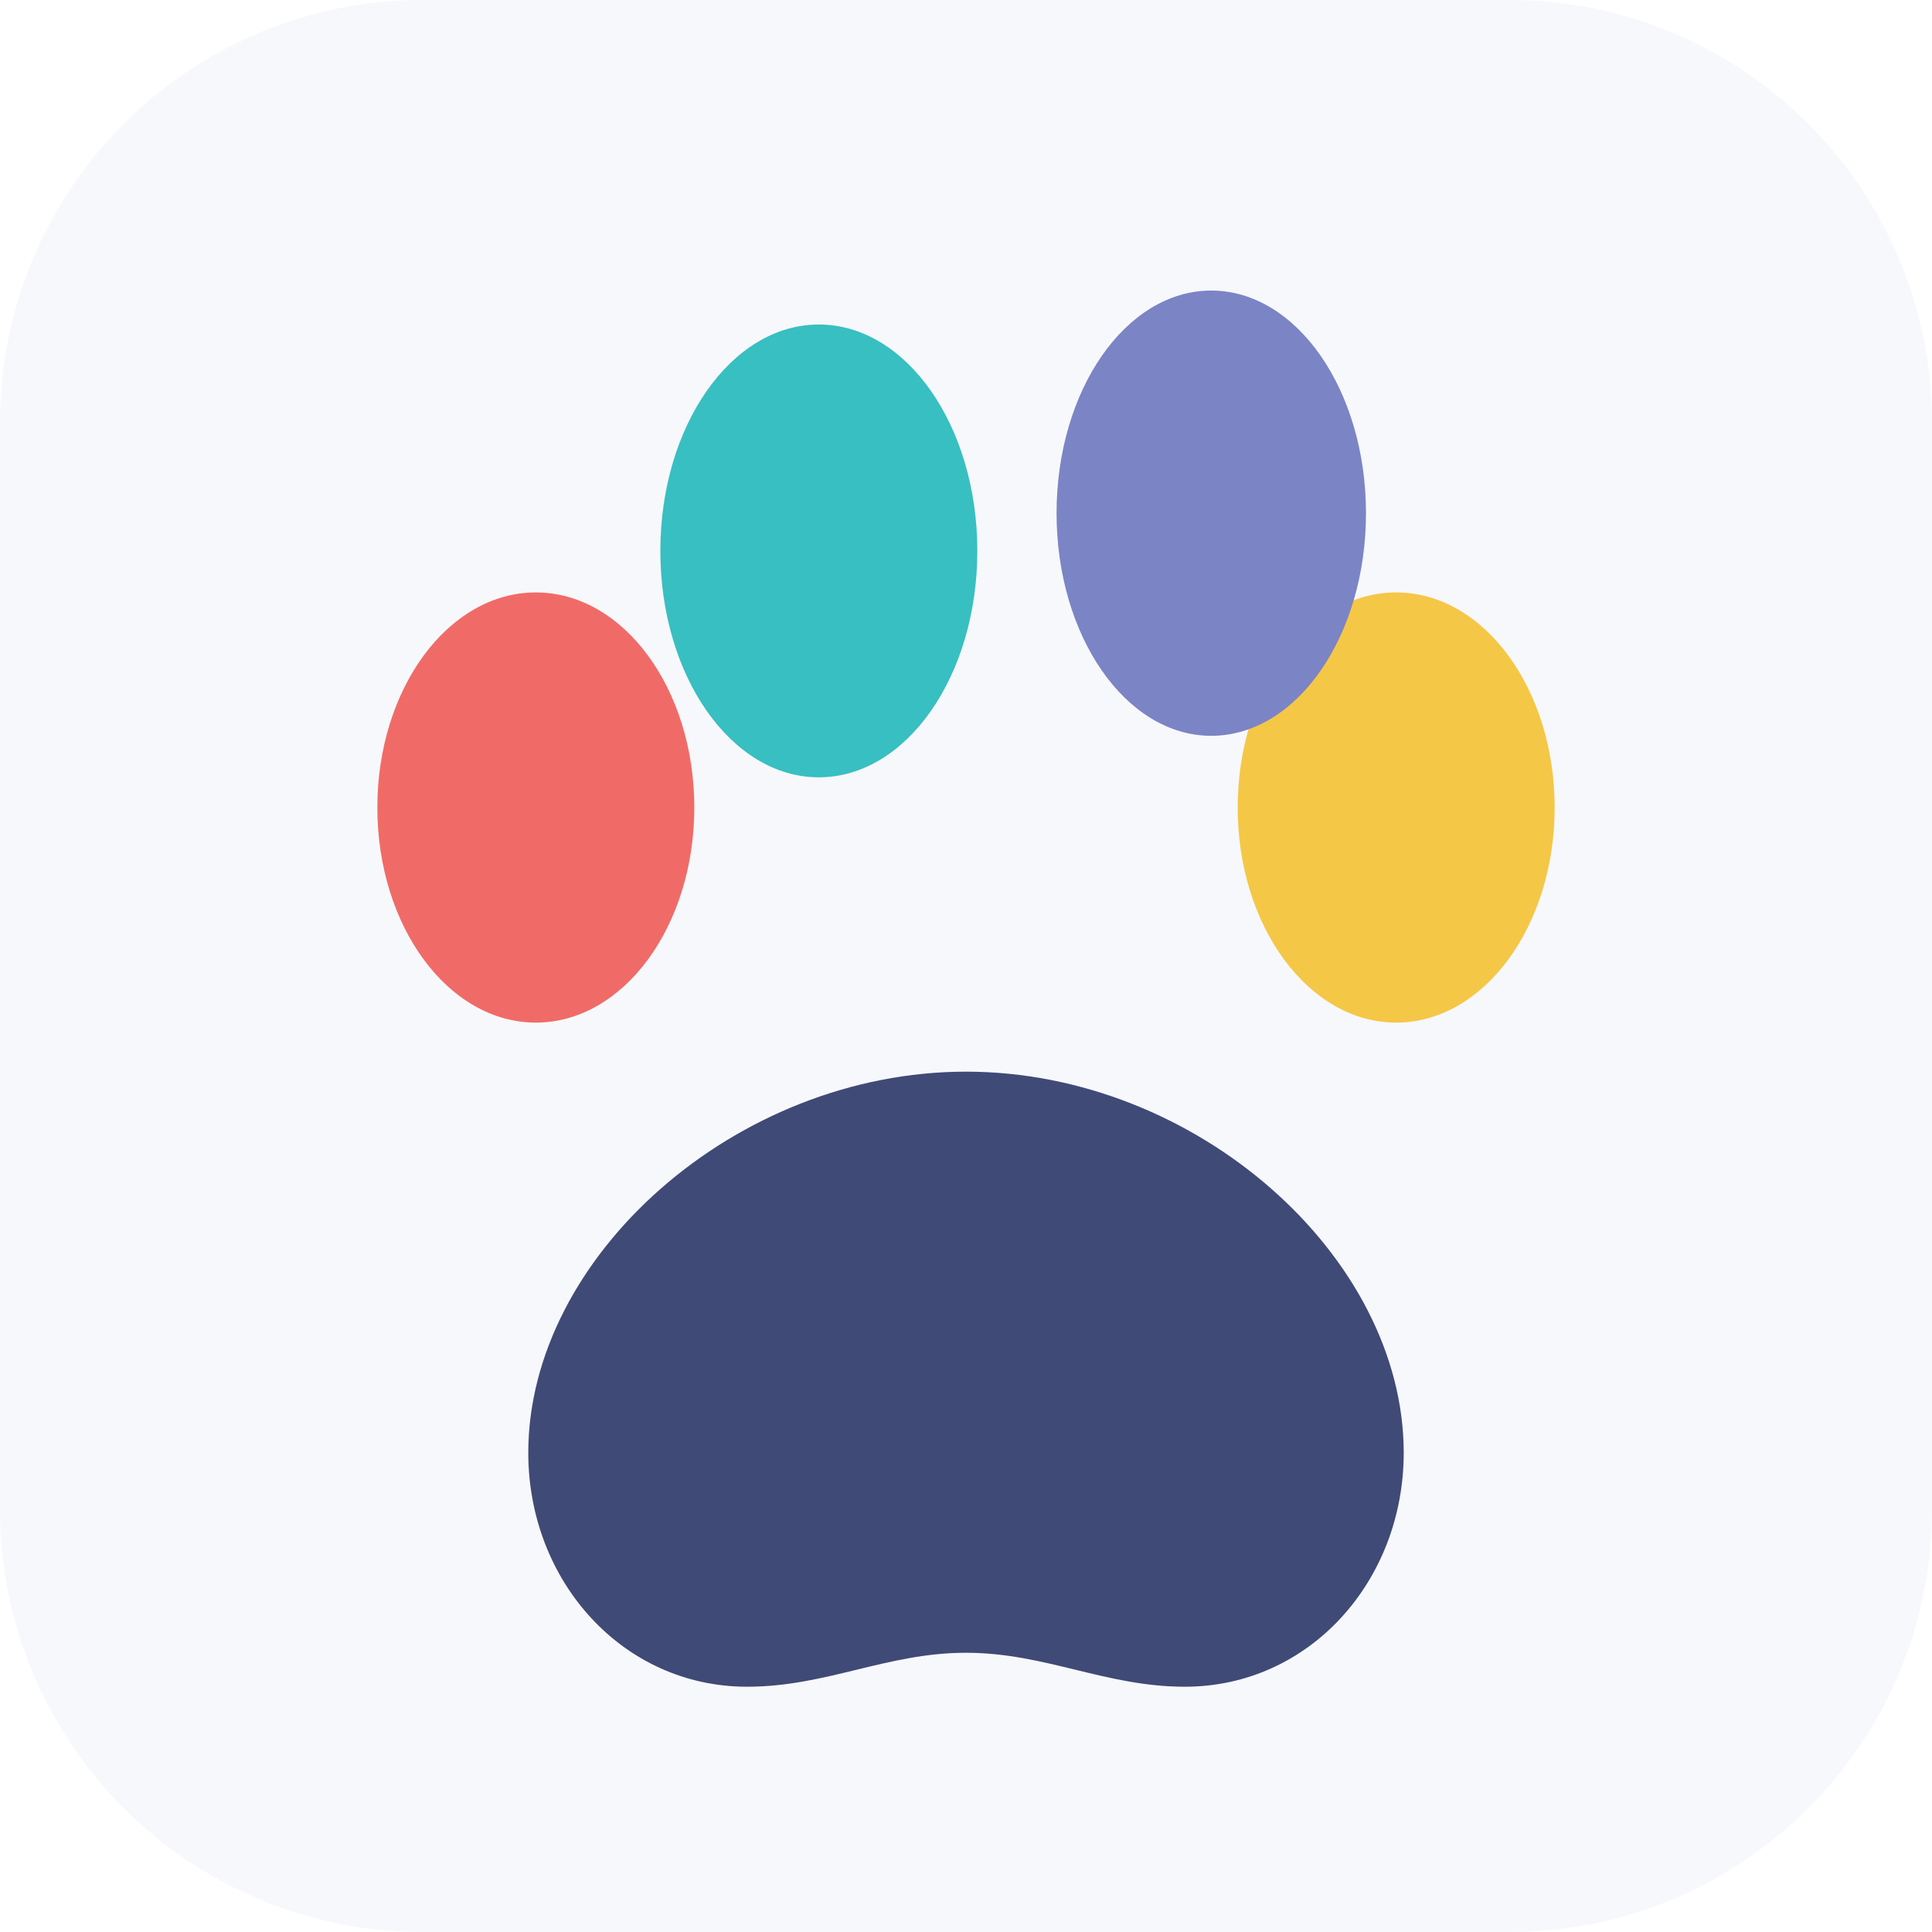
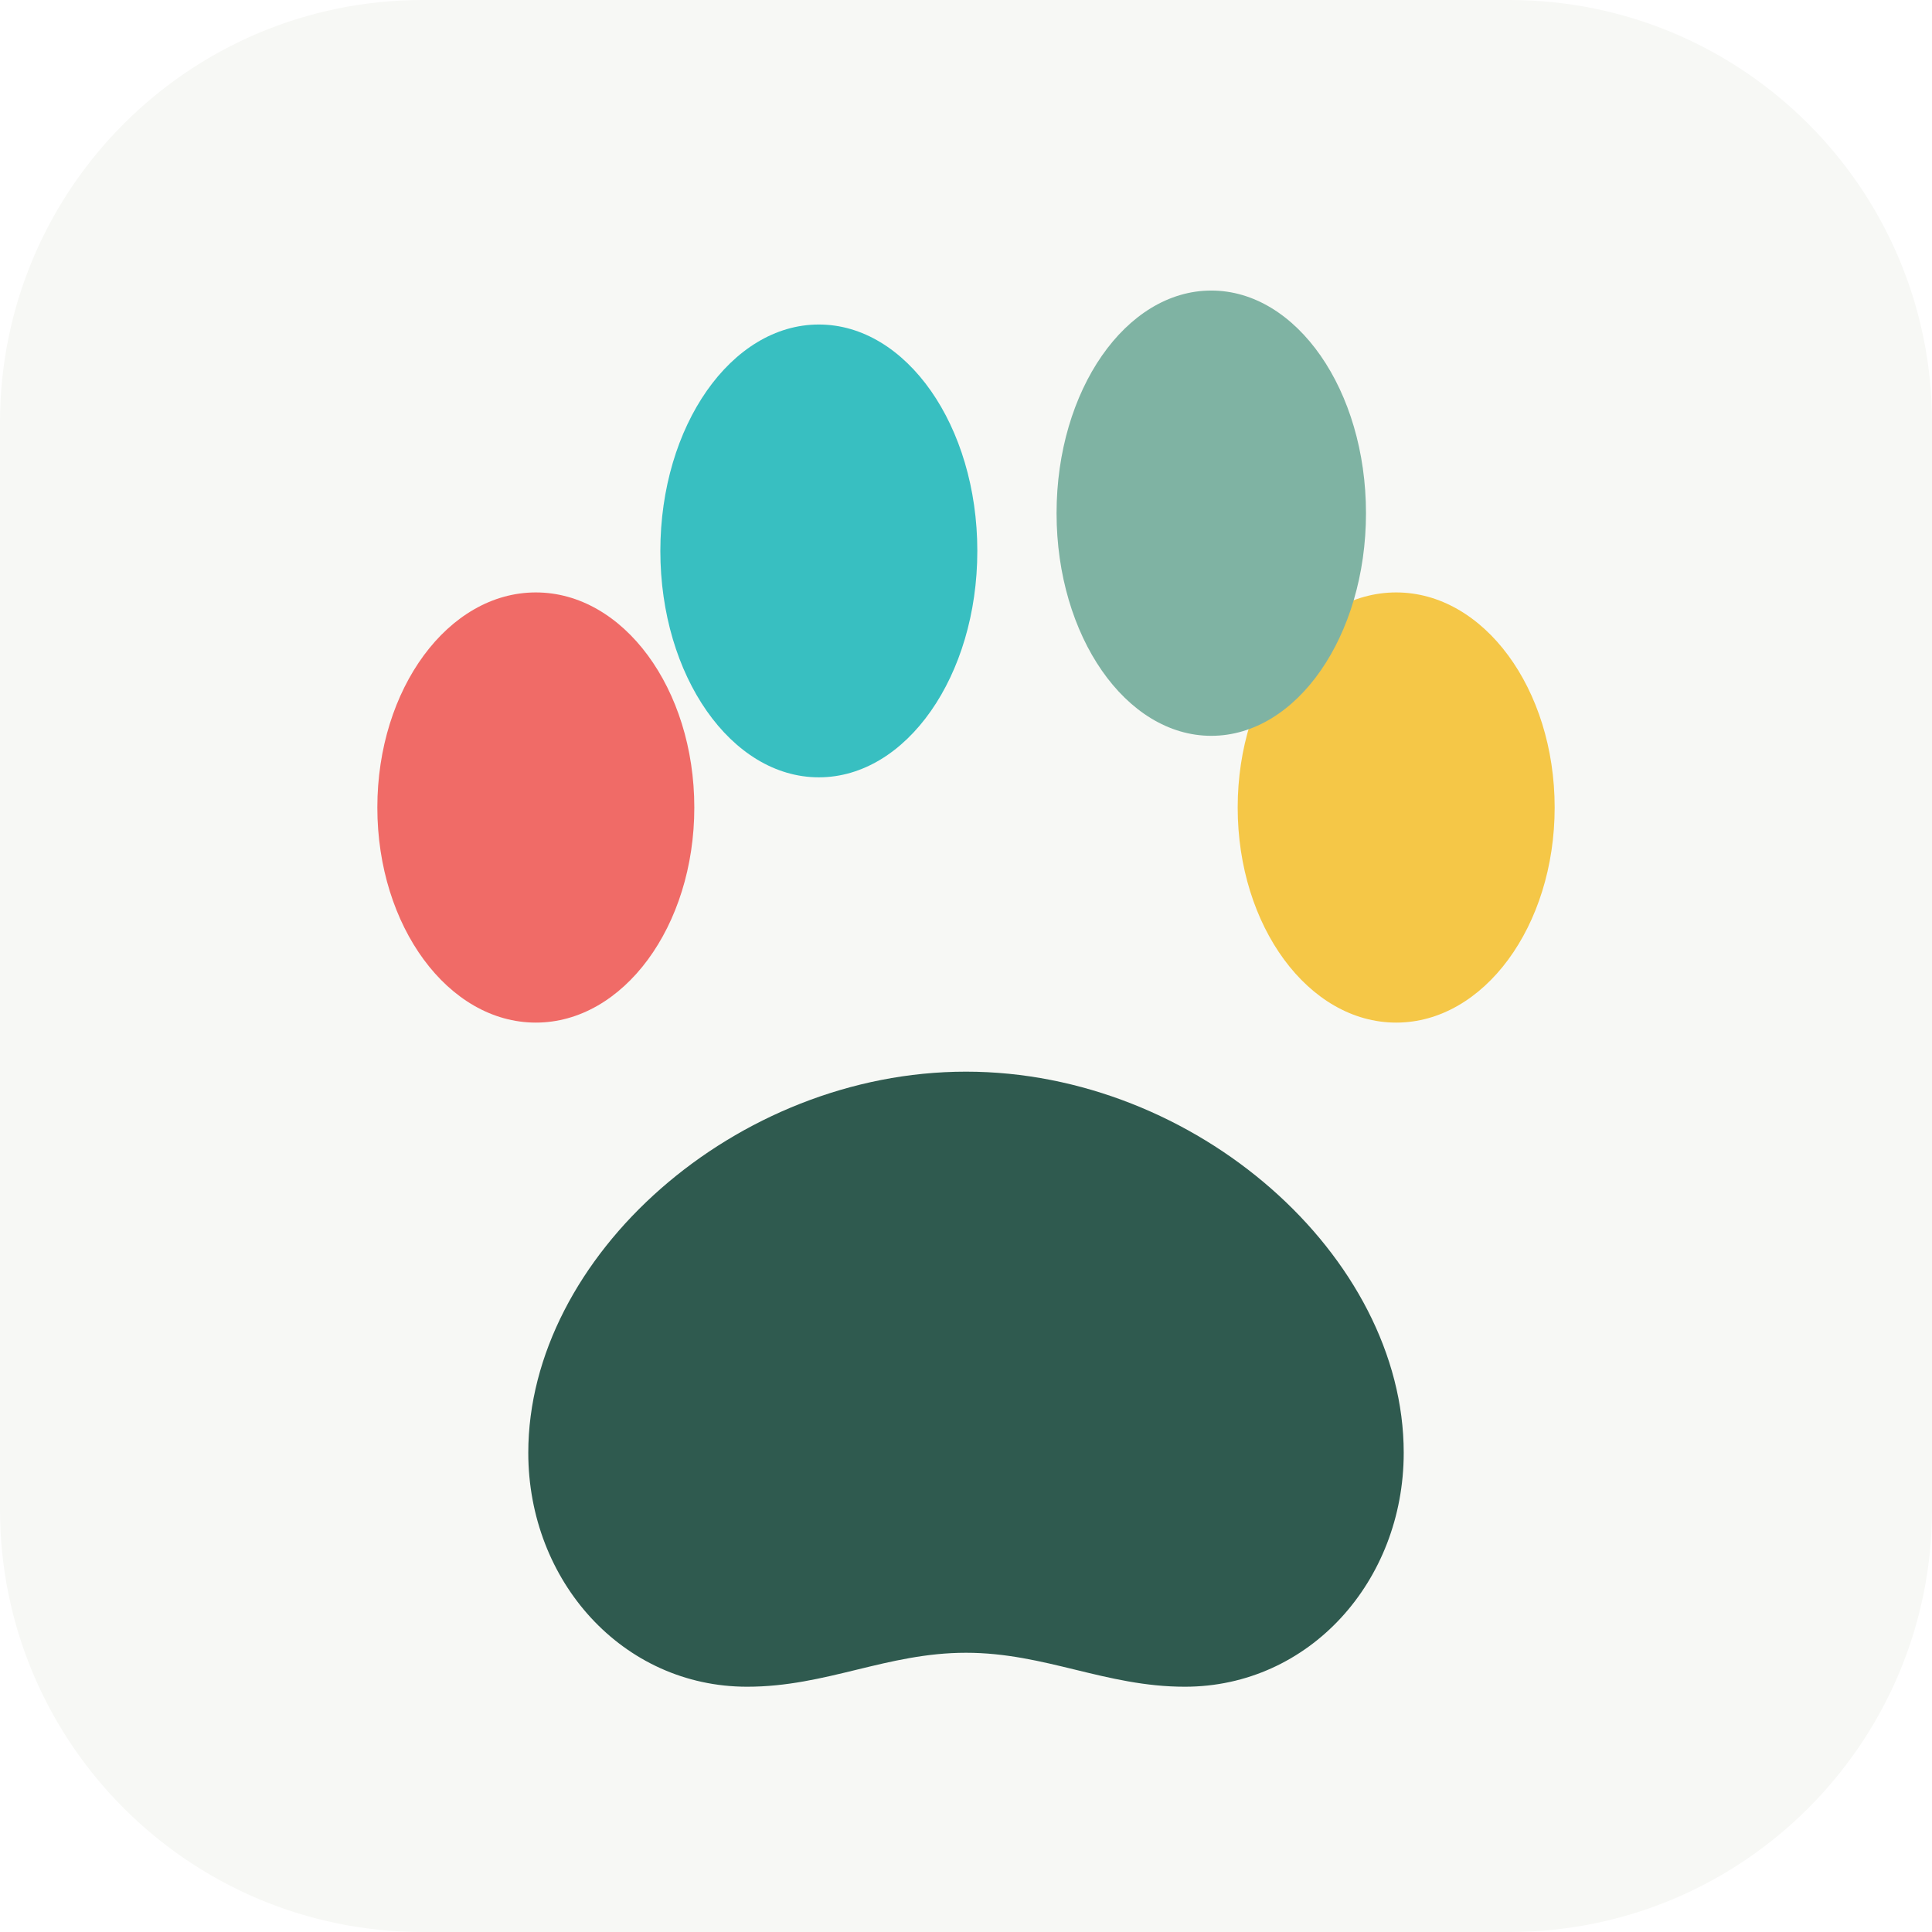
<svg xmlns="http://www.w3.org/2000/svg" viewBox="0 0 512 512">
-   <rect width="512" height="512" rx="112" fill="#f7f8fb" />
+   <rect width="512" height="512" rx="112" fill="#f7f8f5" />
  <ellipse cx="142" cy="214" rx="42" ry="57" fill="#f06b67" />
  <ellipse cx="370" cy="214" rx="42" ry="57" fill="#f5c747" />
  <ellipse cx="217" cy="146" rx="42" ry="60" fill="#38bfc1" />
-   <ellipse cx="321" cy="136" rx="41" ry="59" fill="#7b84c5" />
-   <path d="M256 284c-61 0-116 49-116 101 0 34 25 62 58 62 21 0 37-9 58-9s37 9 58 9c33 0 58-28 58-62 0-52-55-101-116-101Z" fill="#3f4a76" />
+   <ellipse cx="321" cy="136" rx="41" ry="59" fill="#7fb3a3" />
+   <path d="M256 284c-61 0-116 49-116 101 0 34 25 62 58 62 21 0 37-9 58-9s37 9 58 9c33 0 58-28 58-62 0-52-55-101-116-101Z" fill="#2f5a4f" />
</svg>
